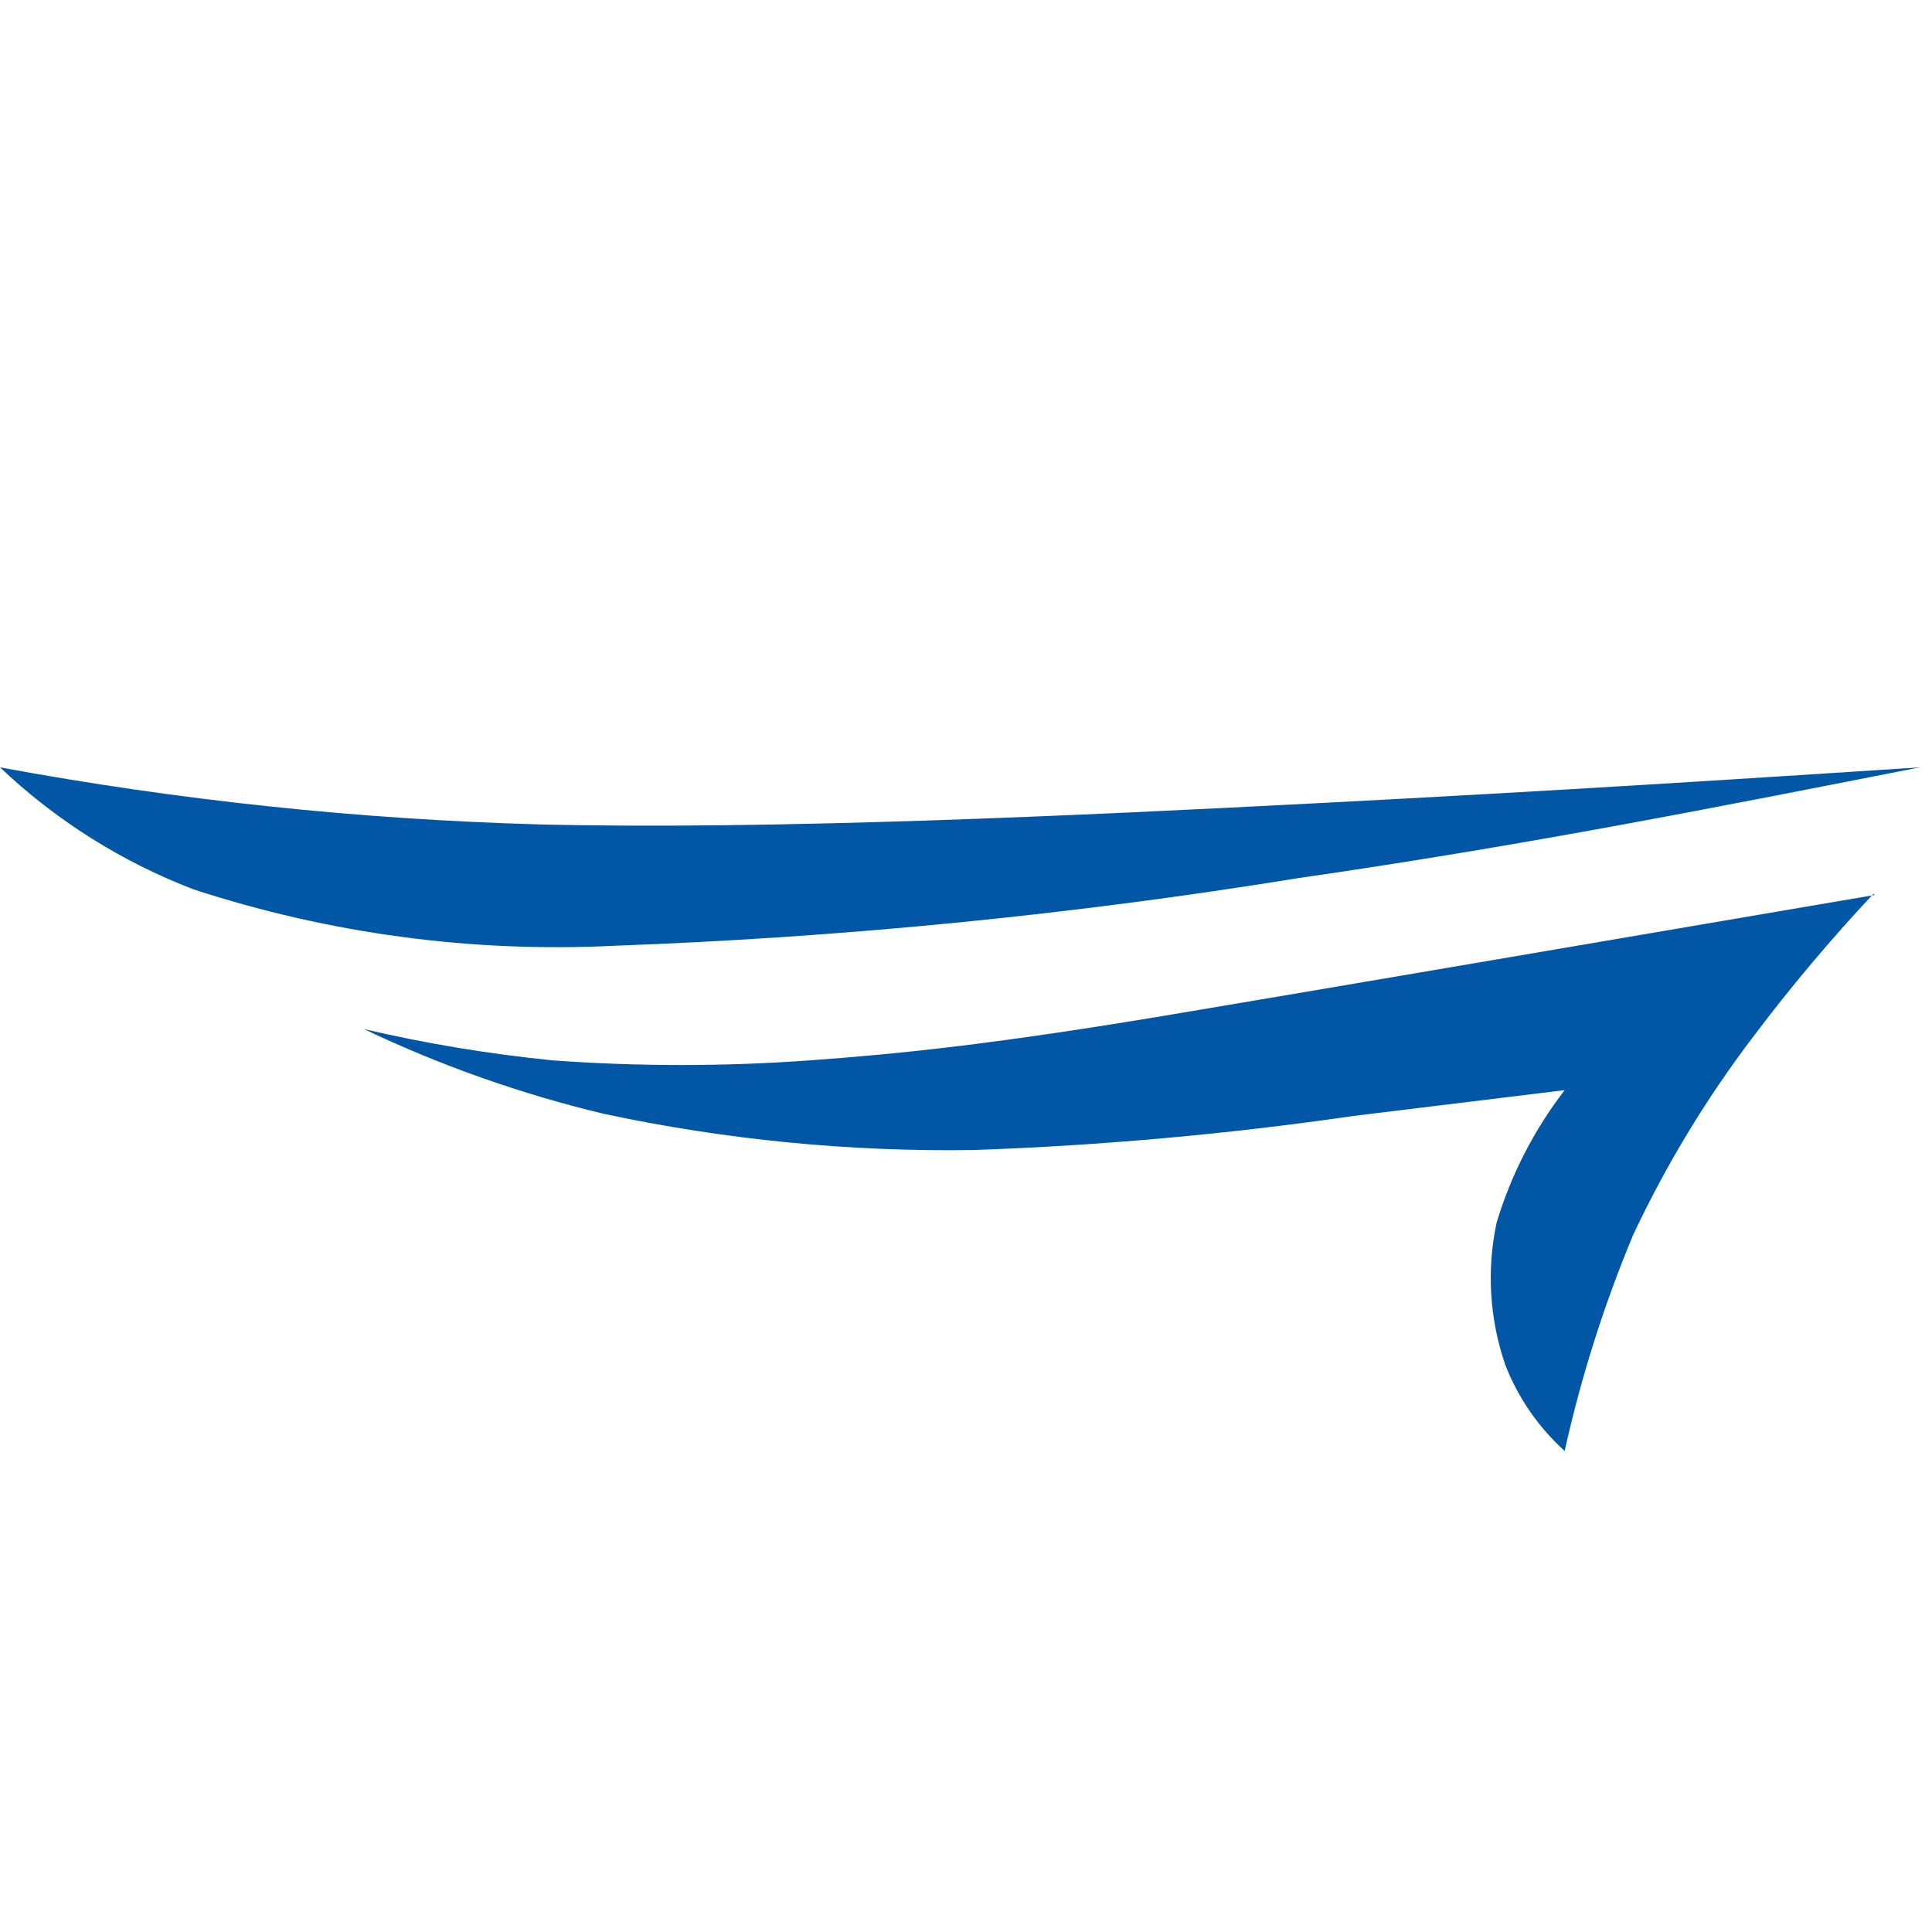
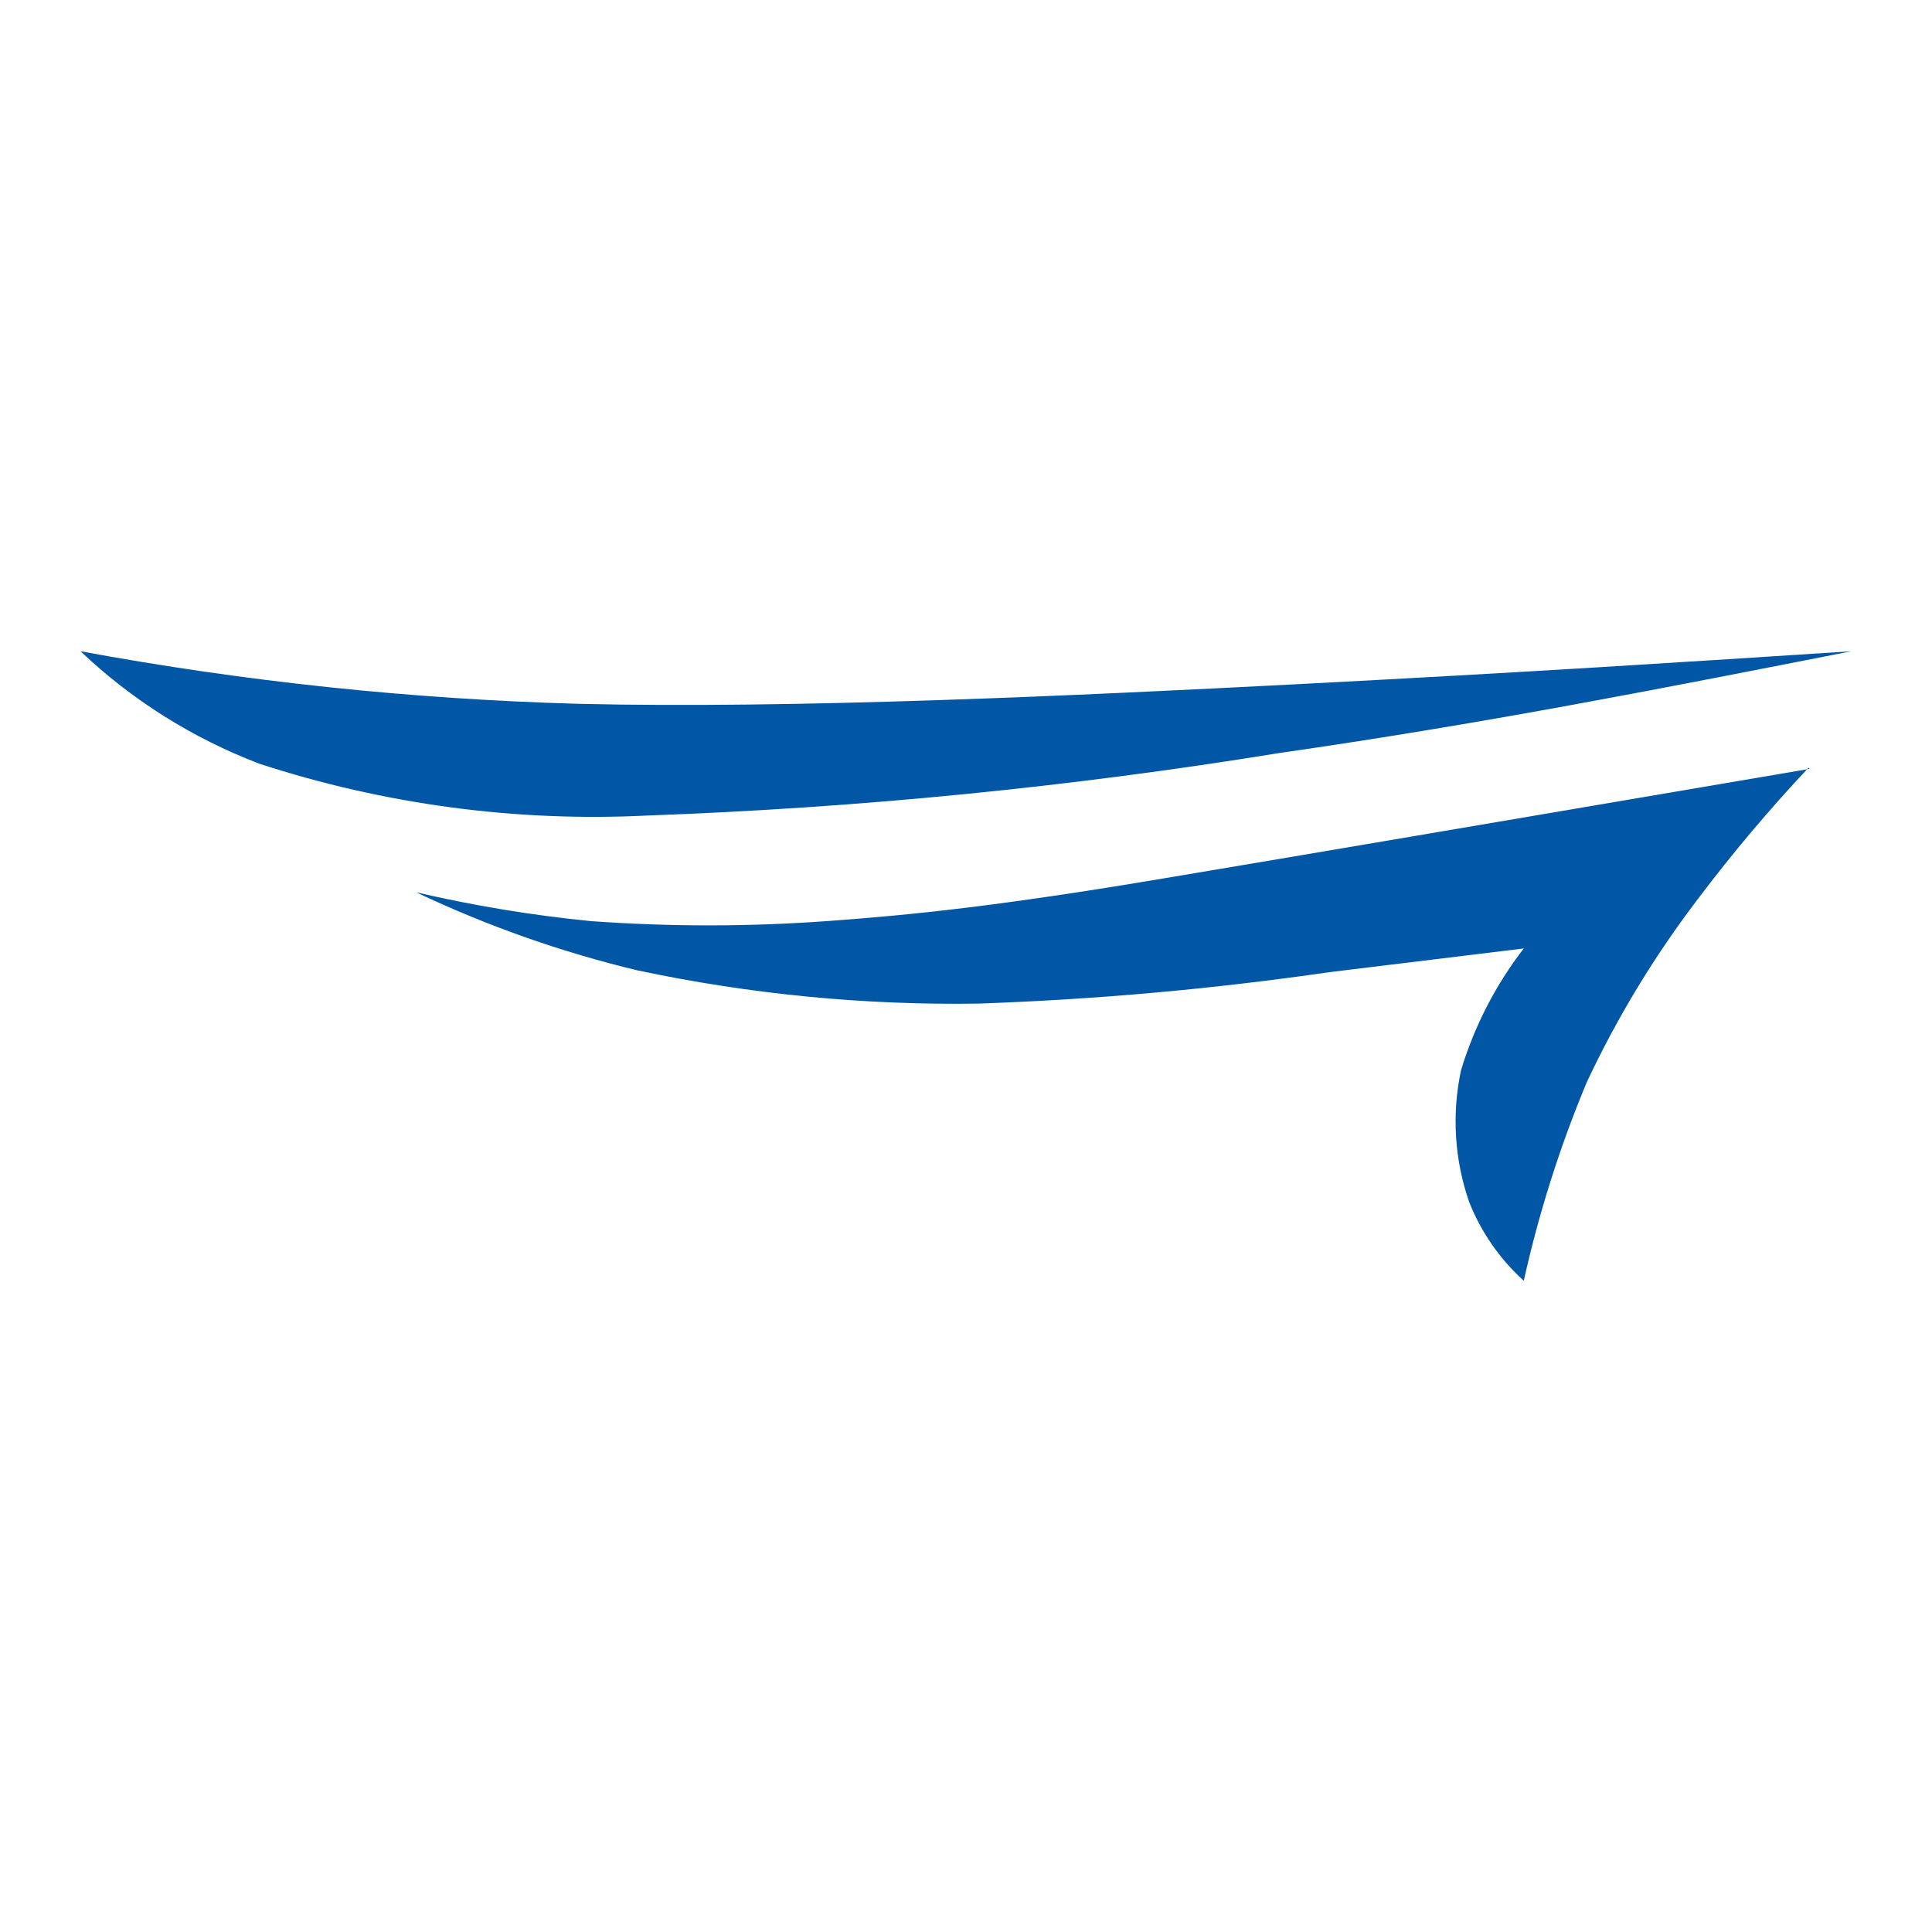
- <svg xmlns="http://www.w3.org/2000/svg" width="40" height="40" viewBox="0 0 40 40" fill="none">
-   <path fill-rule="evenodd" clip-rule="evenodd" d="M39.751 15.887C36.079 16.125 32.406 16.363 27.357 16.625C22.309 16.888 15.967 17.184 11.175 17.069C7.425 16.964 3.688 16.569 0 15.887C1.155 16.984 2.519 17.844 4.012 18.415C6.817 19.331 9.768 19.727 12.717 19.581C17.47 19.408 22.208 18.939 26.901 18.177C31.627 17.496 35.648 16.691 39.751 15.887Z" fill="#0157A5" />
-   <path fill-rule="evenodd" clip-rule="evenodd" d="M38.812 18.53C33.407 19.45 28.035 20.37 24.321 20.994C20.607 21.617 18.675 21.815 16.76 21.954C14.991 22.082 13.215 22.082 11.446 21.954C10.129 21.823 8.822 21.606 7.533 21.305C9.124 22.063 10.791 22.652 12.508 23.062C15.021 23.598 17.588 23.849 20.159 23.81C22.793 23.718 25.419 23.482 28.027 23.104L32.395 22.57C31.762 23.392 31.284 24.321 30.986 25.312C30.776 26.296 30.839 27.317 31.169 28.268C31.434 28.945 31.854 29.551 32.395 30.041C32.734 28.511 33.209 27.014 33.813 25.567C34.495 24.116 35.328 22.74 36.3 21.462C37.075 20.433 37.905 19.446 38.787 18.506" fill="#0157A5" />
+ <svg xmlns="http://www.w3.org/2000/svg" width="24" height="24" viewBox="0 0 24 24" fill="none">
+   <path fill-rule="evenodd" clip-rule="evenodd" d="M23 8.09C20.968 8.222 18.935 8.353 16.141 8.498C13.347 8.643 9.837 8.807 7.185 8.743C5.109 8.685 3.041 8.467 1 8.09C1.639 8.697 2.394 9.171 3.221 9.487C4.773 9.993 6.406 10.212 8.038 10.131C10.669 10.036 13.291 9.777 15.888 9.355C18.504 8.979 20.729 8.535 23 8.09Z" fill="#0157A5" />
+   <path fill-rule="evenodd" clip-rule="evenodd" d="M22.48 9.551C19.489 10.059 16.516 10.567 14.46 10.911C12.405 11.256 11.336 11.365 10.276 11.442C9.297 11.513 8.314 11.513 7.335 11.442C6.606 11.37 5.882 11.25 5.169 11.084C6.05 11.502 6.972 11.828 7.922 12.055C9.313 12.35 10.734 12.489 12.157 12.467C13.614 12.416 15.068 12.286 16.511 12.077L18.929 11.782C18.578 12.236 18.314 12.75 18.149 13.297C18.033 13.841 18.068 14.405 18.25 14.93C18.397 15.304 18.63 15.639 18.929 15.91C19.117 15.065 19.379 14.238 19.714 13.438C20.091 12.636 20.552 11.876 21.09 11.17C21.519 10.601 21.978 10.056 22.466 9.537" fill="#0157A5" />
</svg>
